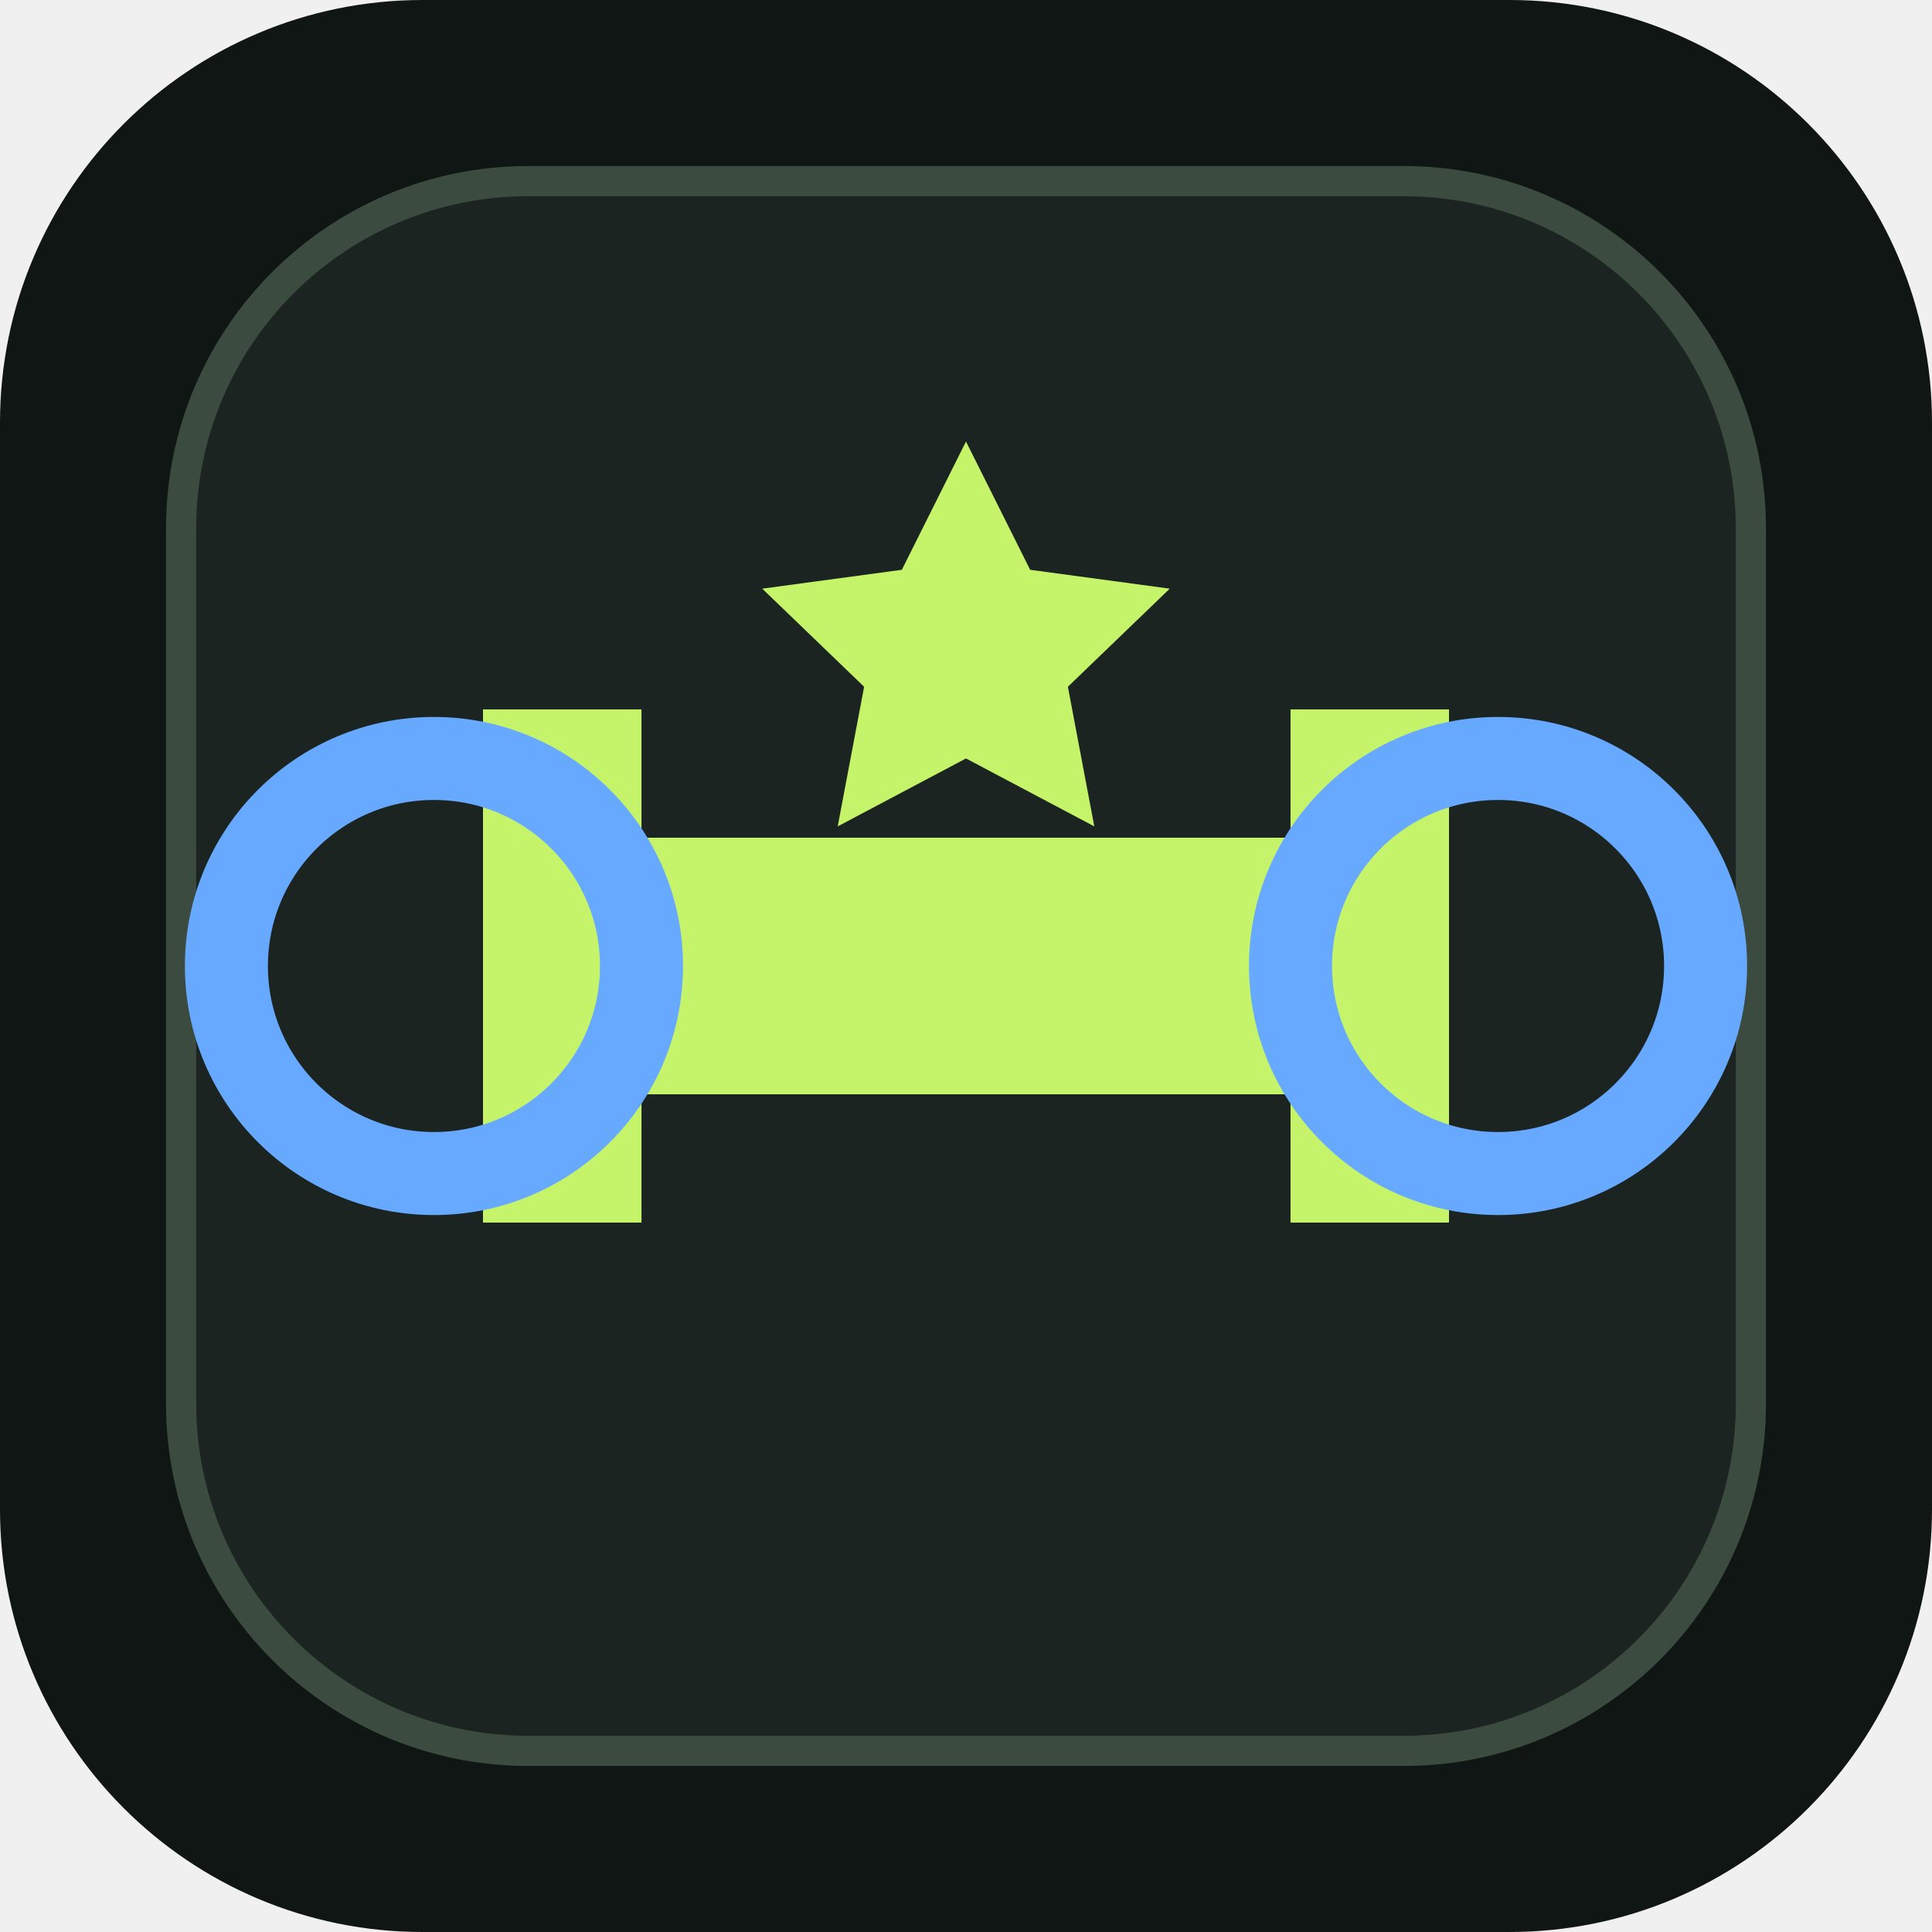
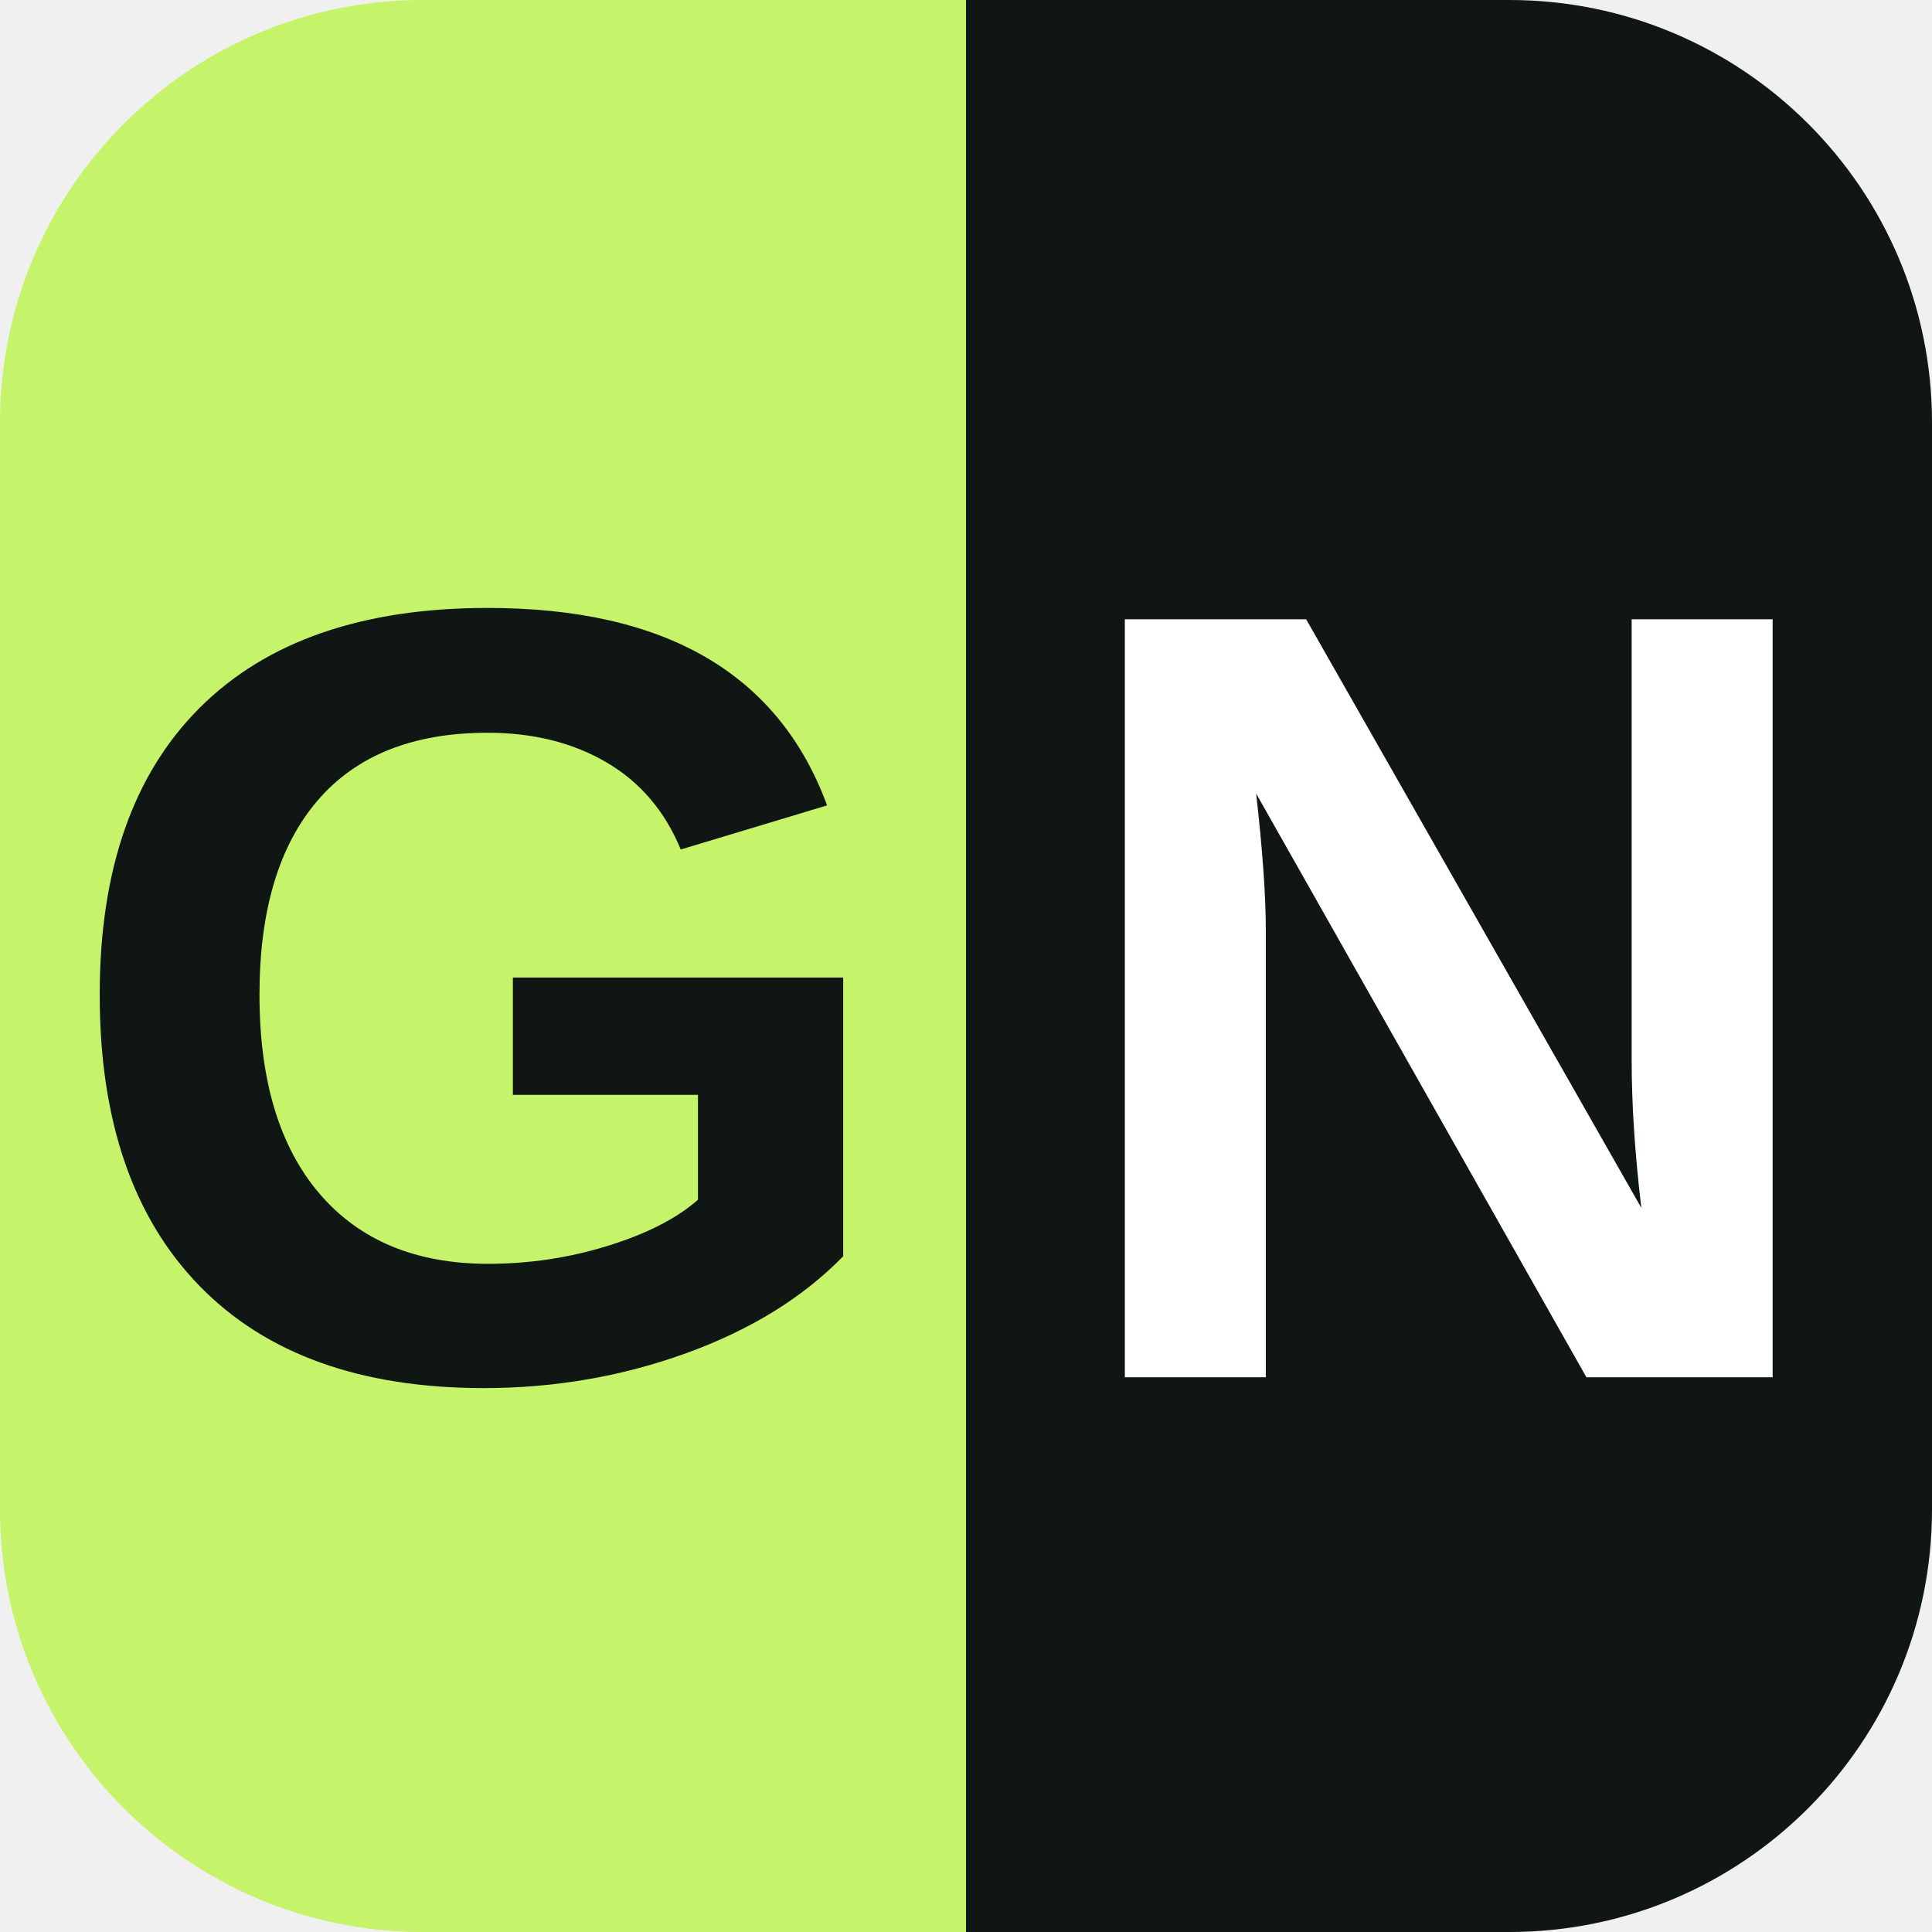
- <svg xmlns="http://www.w3.org/2000/svg" viewBox="0 0 512 512">
-   <rect width="512" height="512" rx="112" fill="#101614" />
-   <rect x="48" y="48" width="416" height="416" rx="92" fill="#1b2420" stroke="#3b4b40" stroke-width="8" />
-   <path d="M128 188h42v136h-42zm214 0h42v136h-42zM170 222h172v68H170z" fill="#c5f36a" />
-   <circle cx="115" cy="256" r="55" fill="none" stroke="#67a9ff" stroke-width="22" />
-   <circle cx="397" cy="256" r="55" fill="none" stroke="#67a9ff" stroke-width="22" />
-   <path d="M256 117l17 34 37 5-27 26 7 37-34-18-34 18 7-37-27-26 37-5z" fill="#c5f36a" />
+ <svg xmlns="http://www.w3.org/2000/svg" viewBox="0 0 512 512" role="img" aria-label="Icône GYM NOTES">
+   <defs>
+     <clipPath id="tile">
+       <rect width="512" height="512" rx="112" />
+     </clipPath>
+   </defs>
+   <g clip-path="url(#tile)">
+     <rect width="256" height="512" fill="#c5f36a" />
+     <rect x="256" width="256" height="512" fill="#101614" />
+     <text x="128" y="365" text-anchor="middle" font-family="Arial, Helvetica, sans-serif" font-size="292" font-weight="900" fill="#101614">G</text>
+     <text x="384" y="365" text-anchor="middle" font-family="Arial, Helvetica, sans-serif" font-size="292" font-weight="900" fill="#ffffff">N</text>
+   </g>
</svg>
